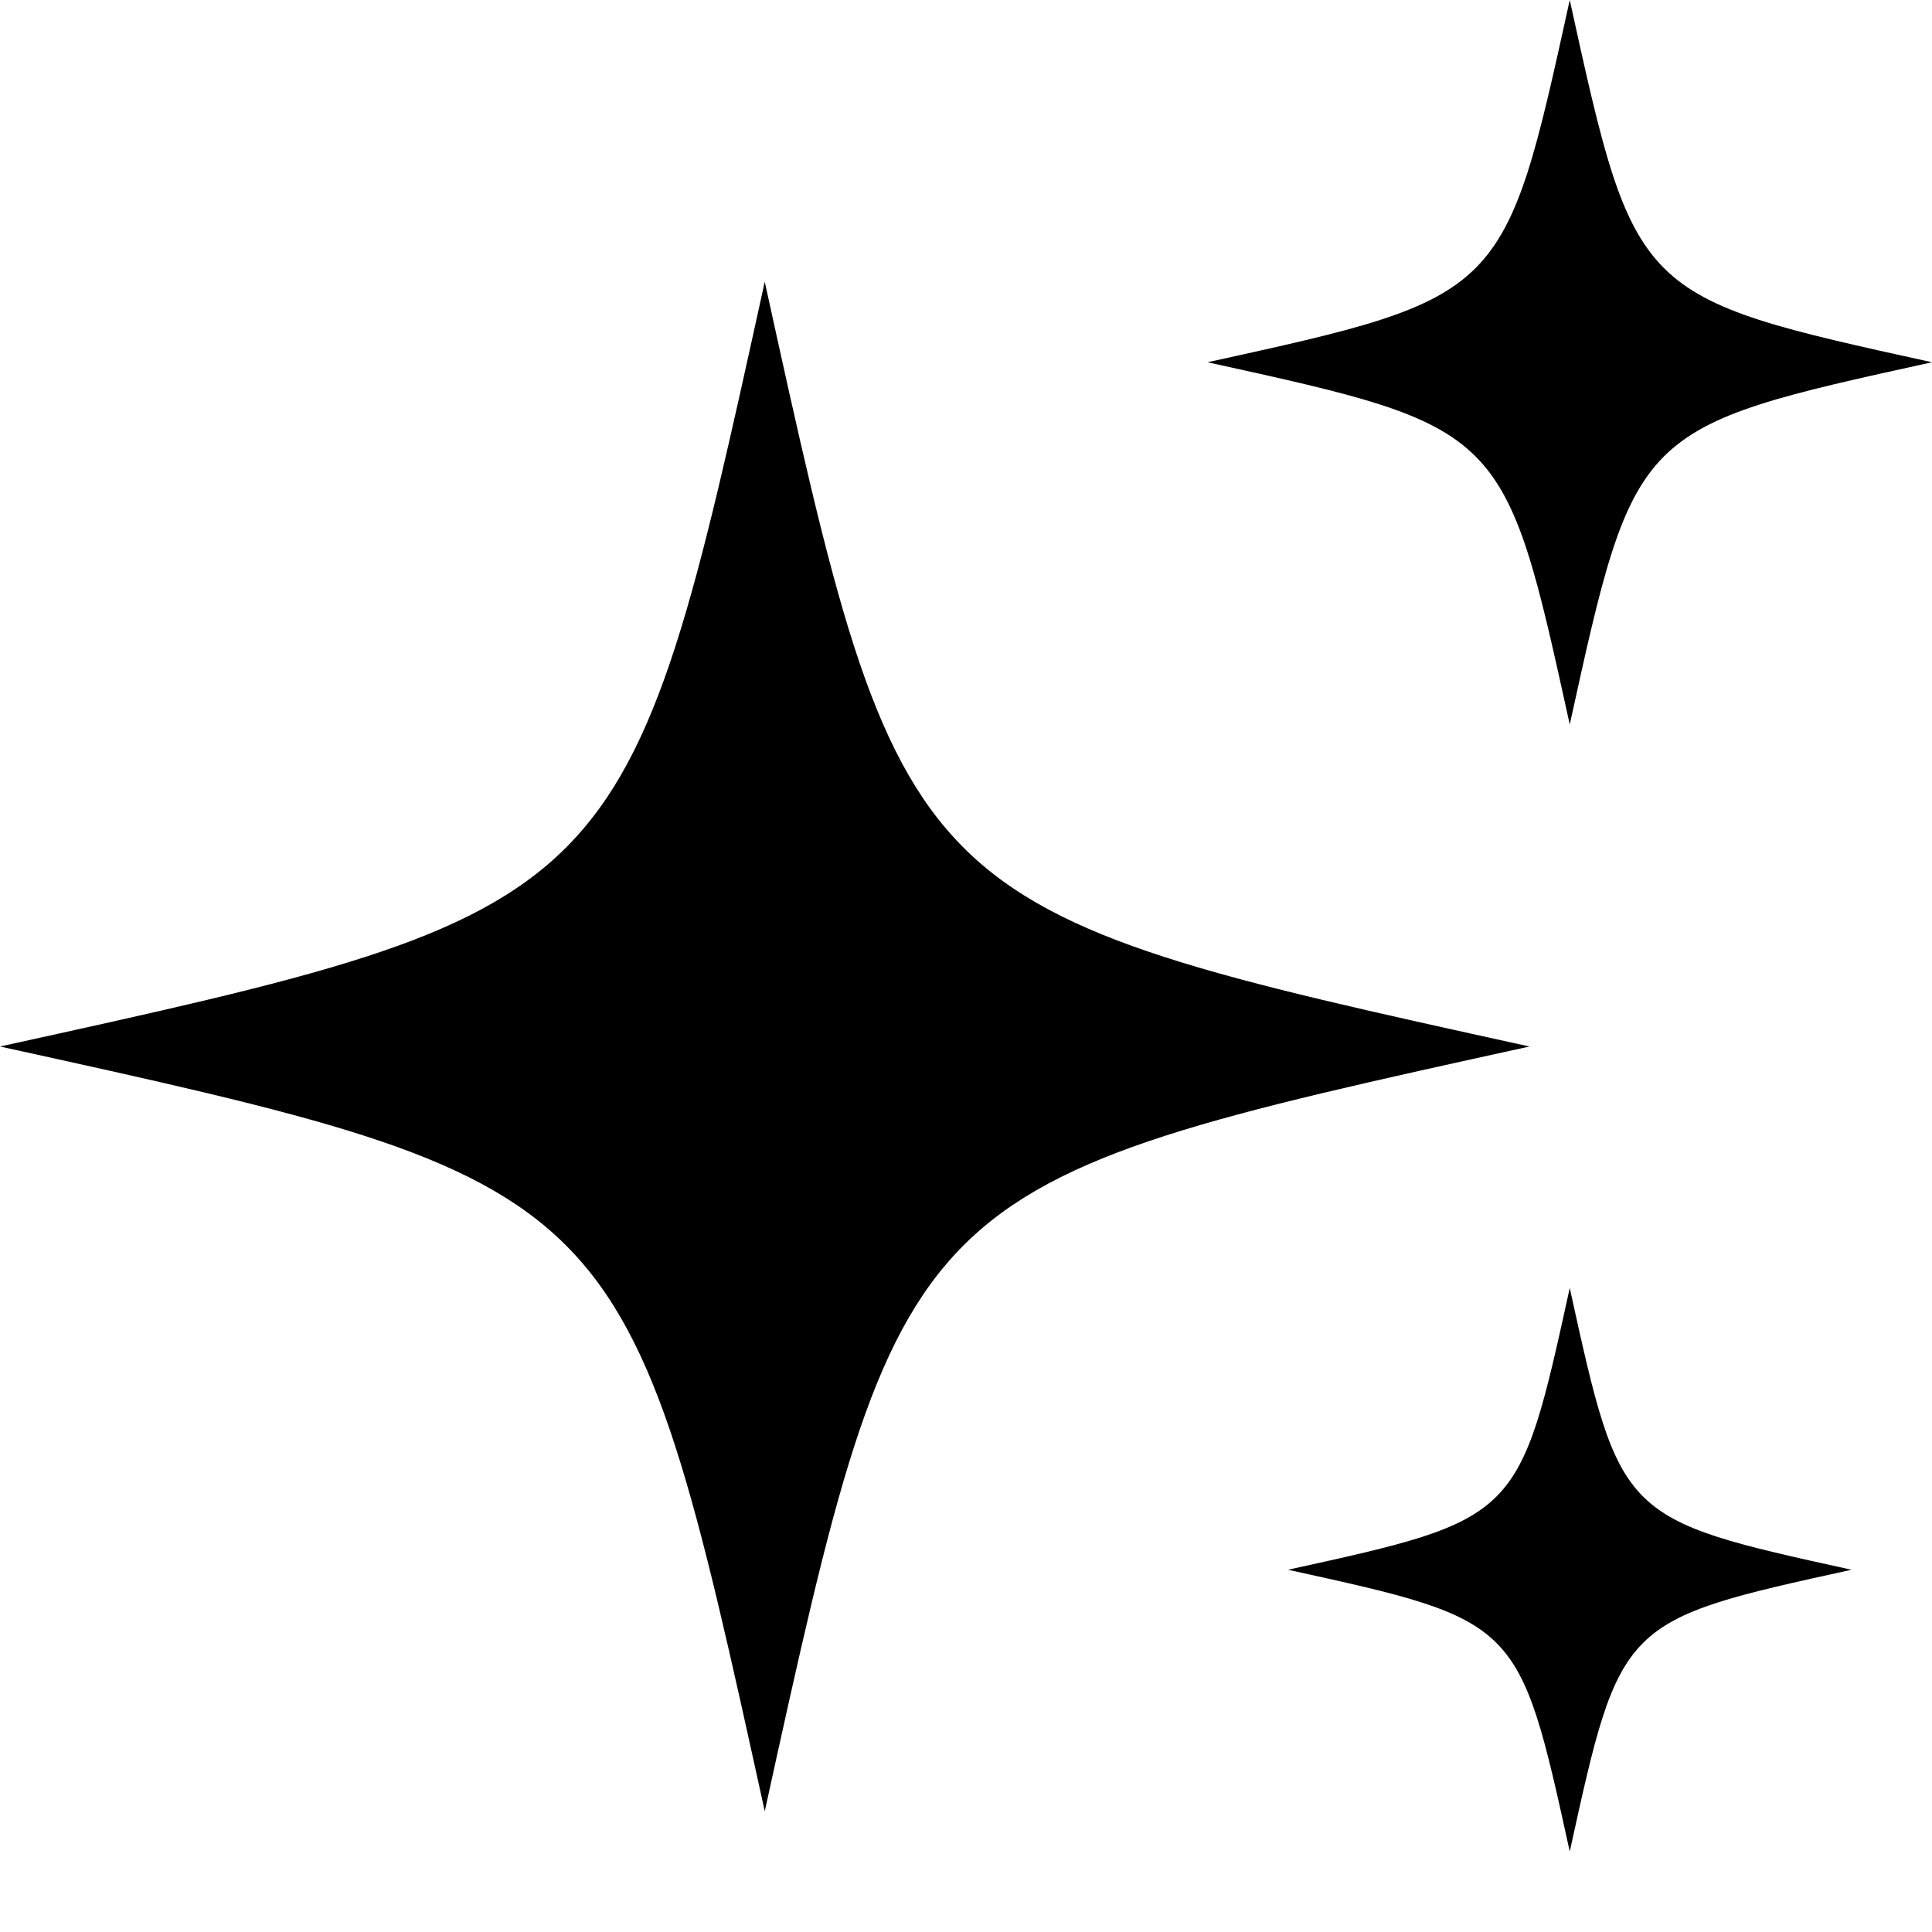
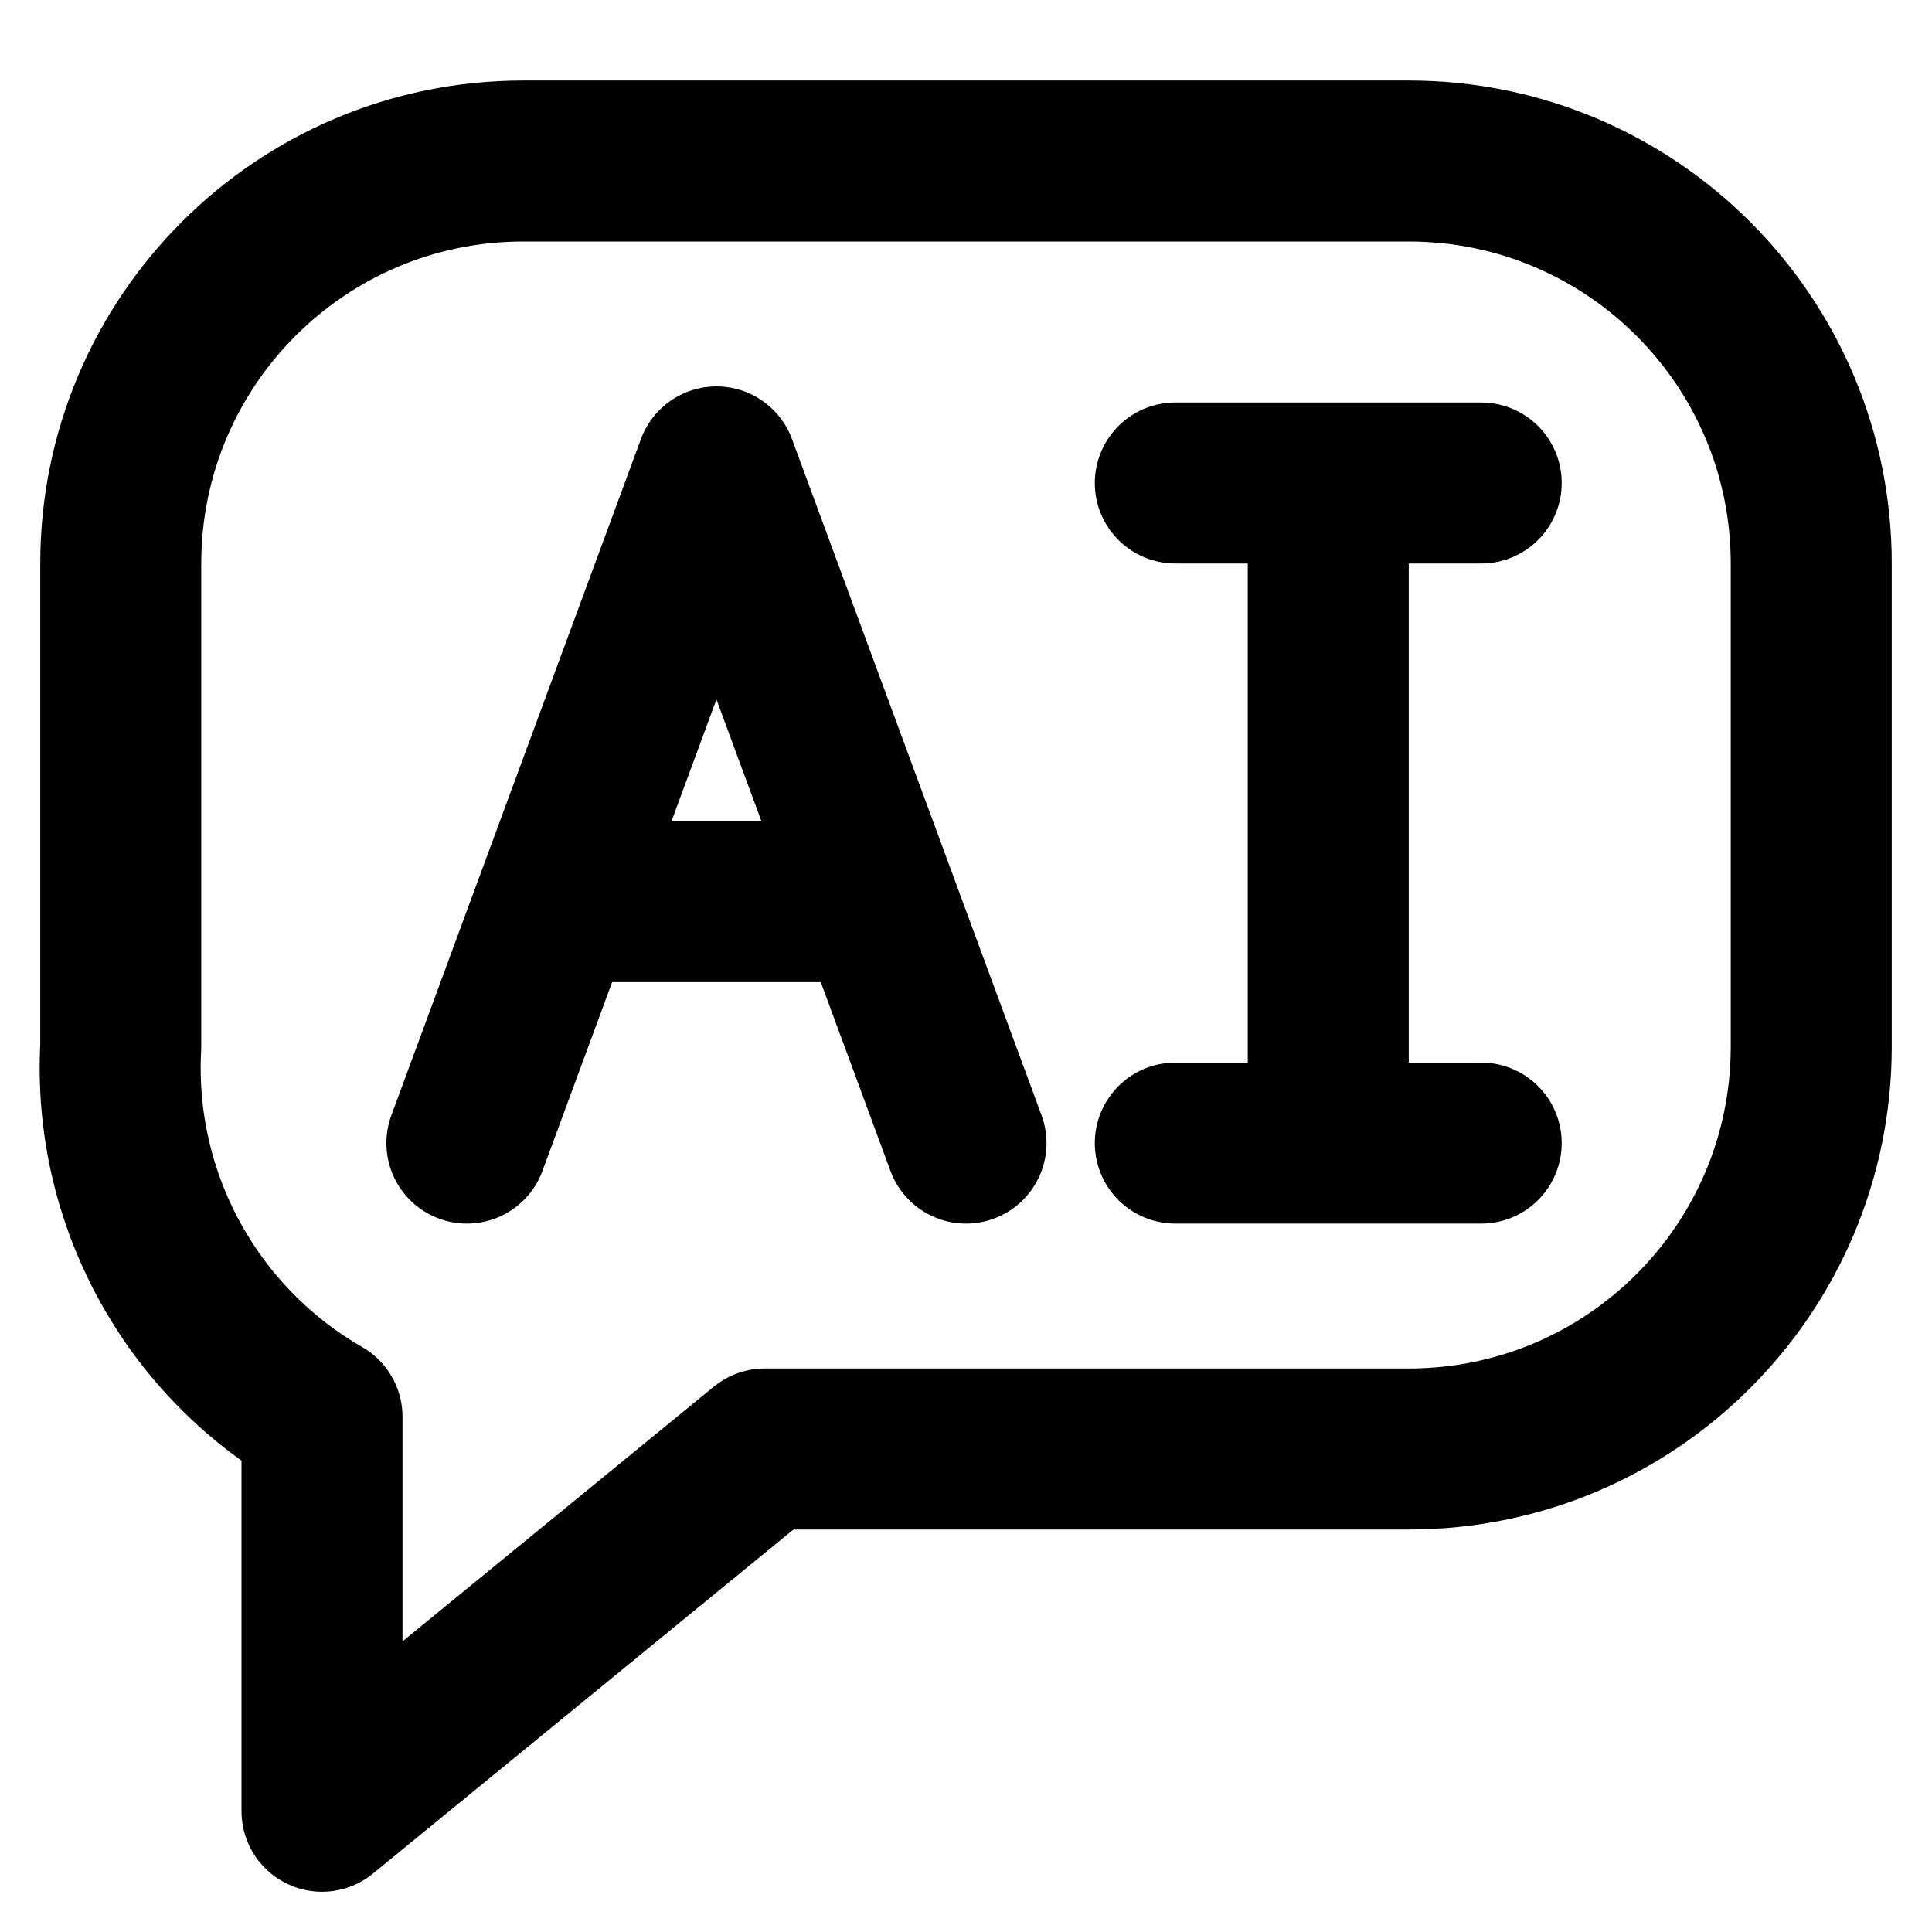
- <svg xmlns="http://www.w3.org/2000/svg" viewBox="0 0 24 24" fill="#000">
-   <path d="M9.5 3.5C11.21 11.29 11.21 11.29 19.0 13C11.21 14.71 11.21 14.71 9.5 22.5C7.79 14.71 7.79 14.71 0.0 13C7.79 11.29 7.79 11.29 9.5 3.5z" />
-   <path d="M19.5 0.0C20.31 3.69 20.31 3.69 24.0 4.5C20.31 5.31 20.31 5.31 19.5 9.0C18.69 5.31 18.69 5.31 15.0 4.5C18.69 3.69 18.69 3.69 19.5 0.0z" />
-   <path d="M19.5 16.0C20.13 18.87 20.13 18.87 23.0 19.5C20.13 20.13 20.13 20.13 19.5 23.0C18.87 20.13 18.87 20.13 16.0 19.5C18.87 18.87 18.87 18.87 19.5 16.0z" />
+ <svg xmlns="http://www.w3.org/2000/svg" viewBox="0 0 24 24" fill="none" stroke="#000" stroke-width="2" stroke-linecap="round" stroke-linejoin="round">
+   <path d="M6.5 2h11A5 5 0 0 1 22.5 7v6a5 5 0 0 1-5 5H9.5L4 22.5V17.6A5 5 0 0 1 1.5 13V7A5 5 0 0 1 6.5 2z" />
+   <path d="M5.8 14.2L8.9 5.8l3.1 8.4M7 11.2h3.8M16.5 6v8.2M14.6 6h3.8M14.6 14.2h3.8" />
</svg>
